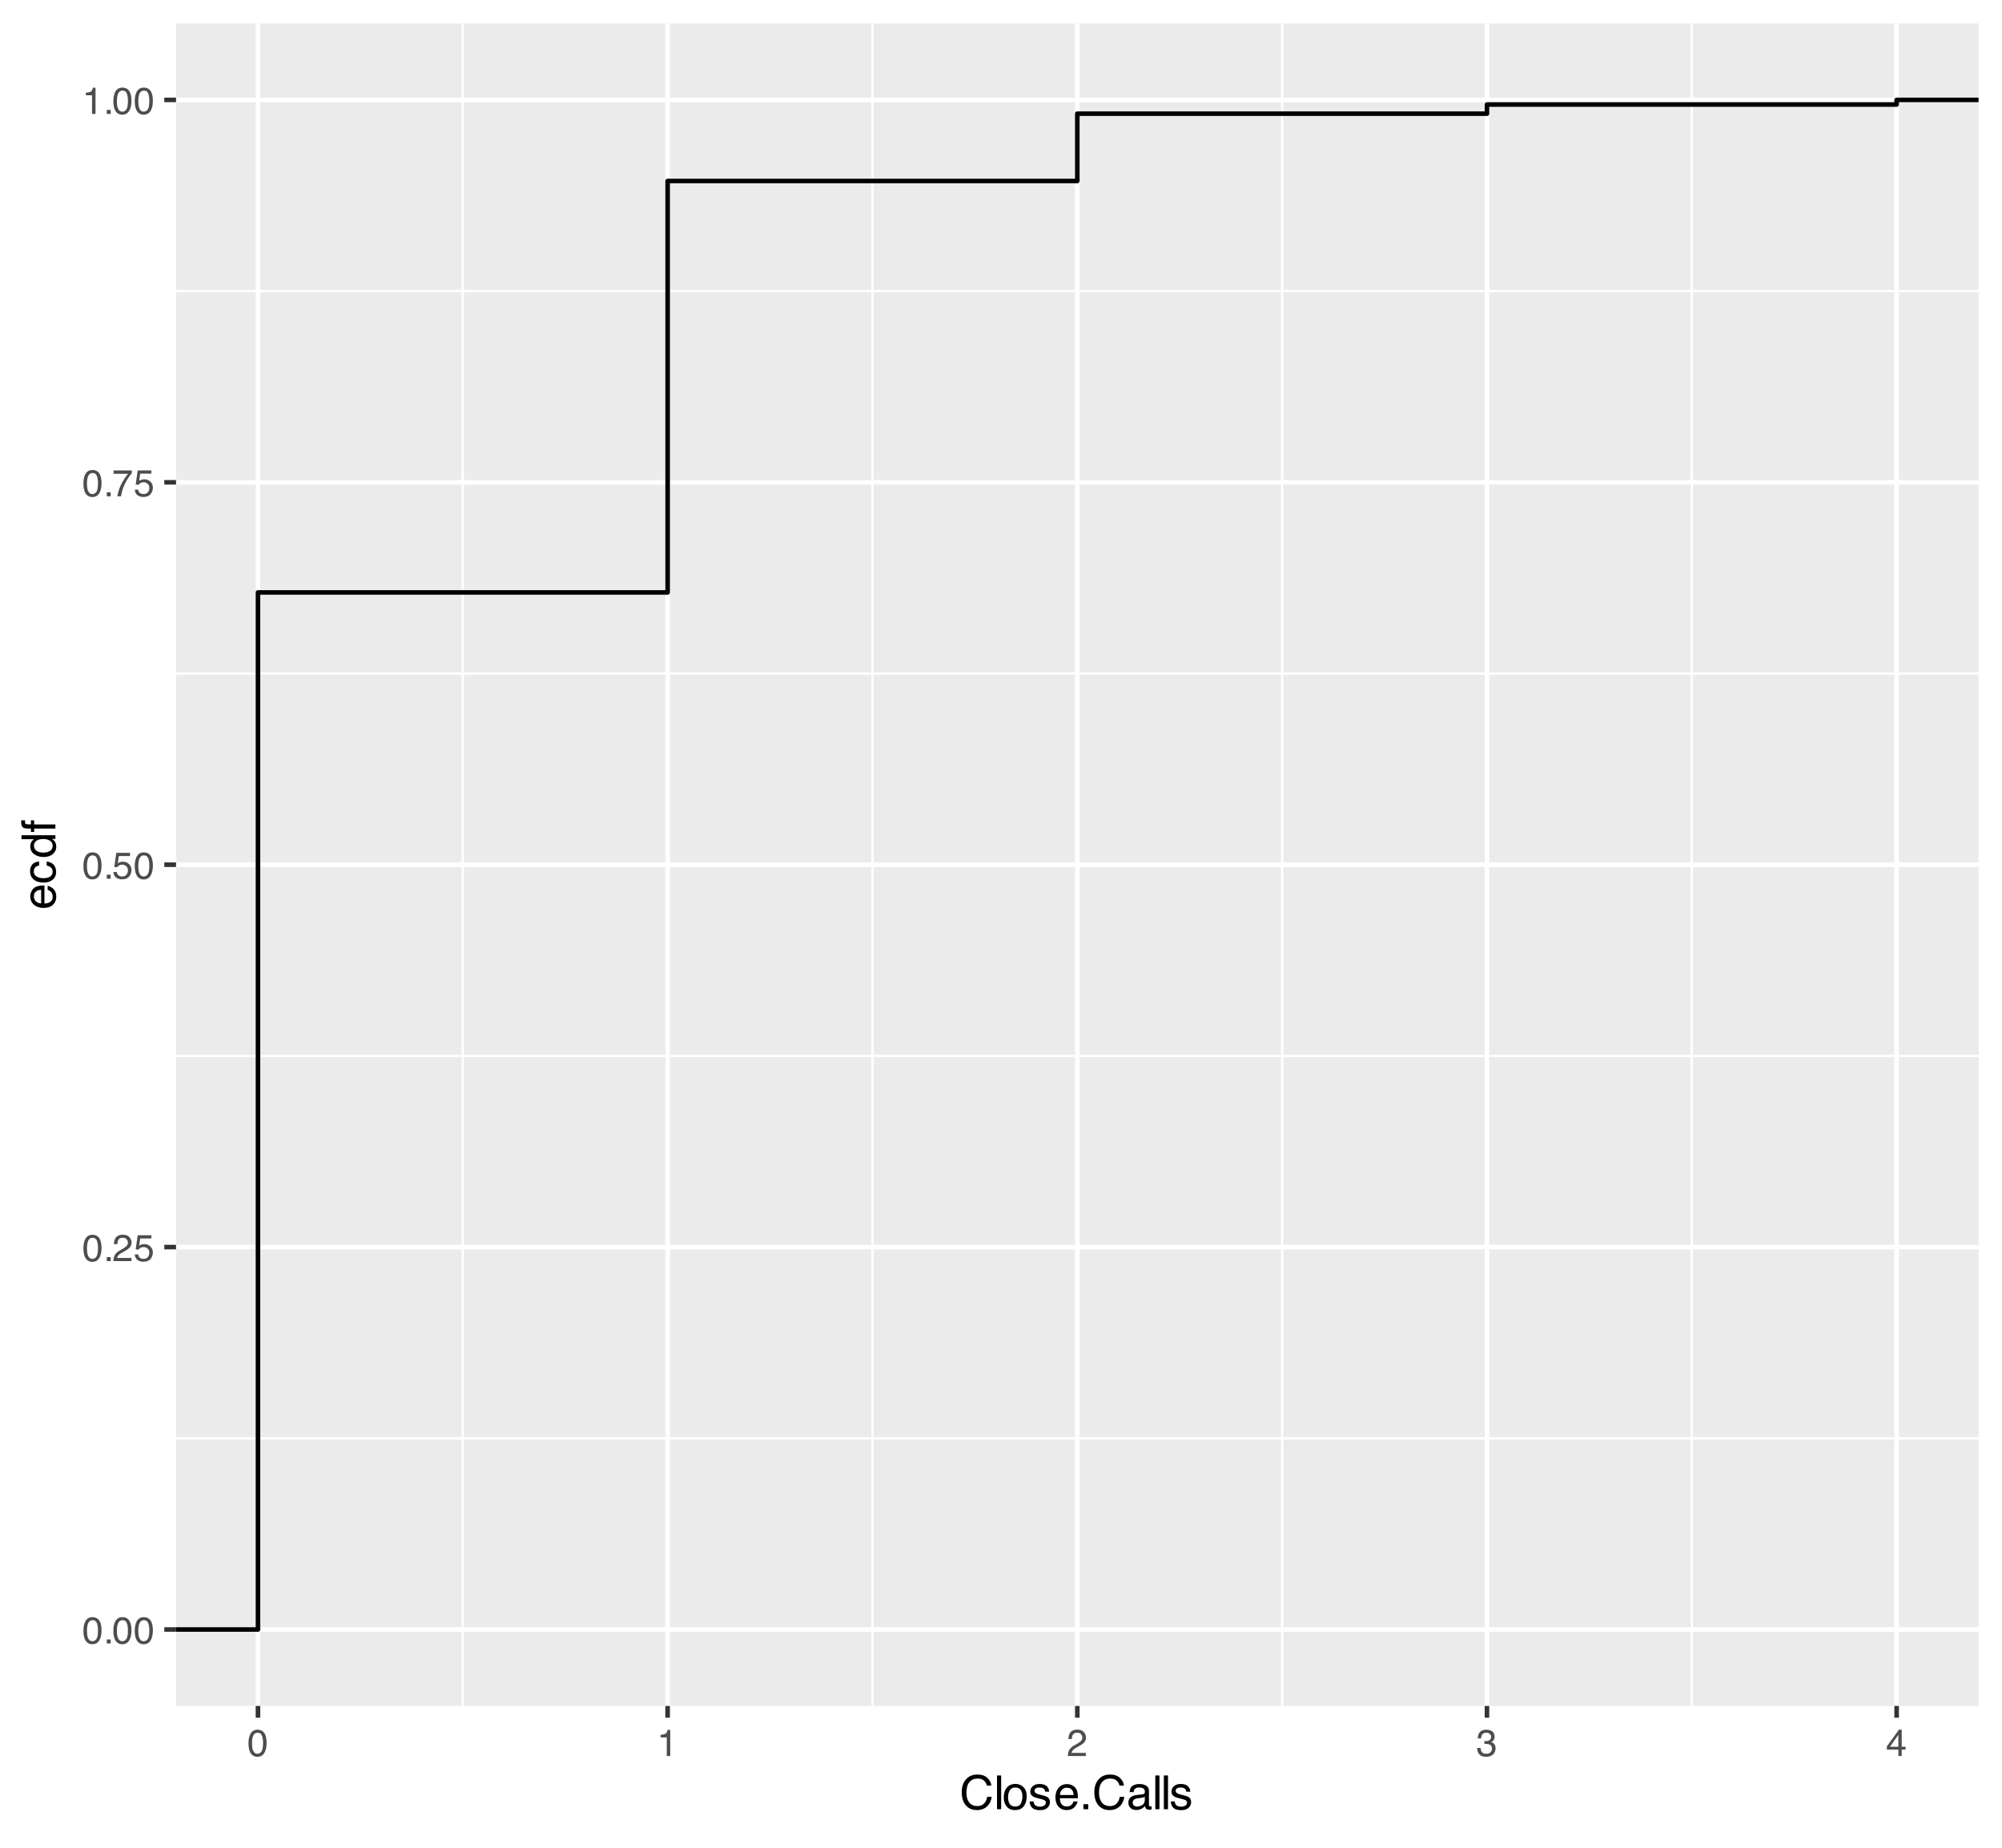
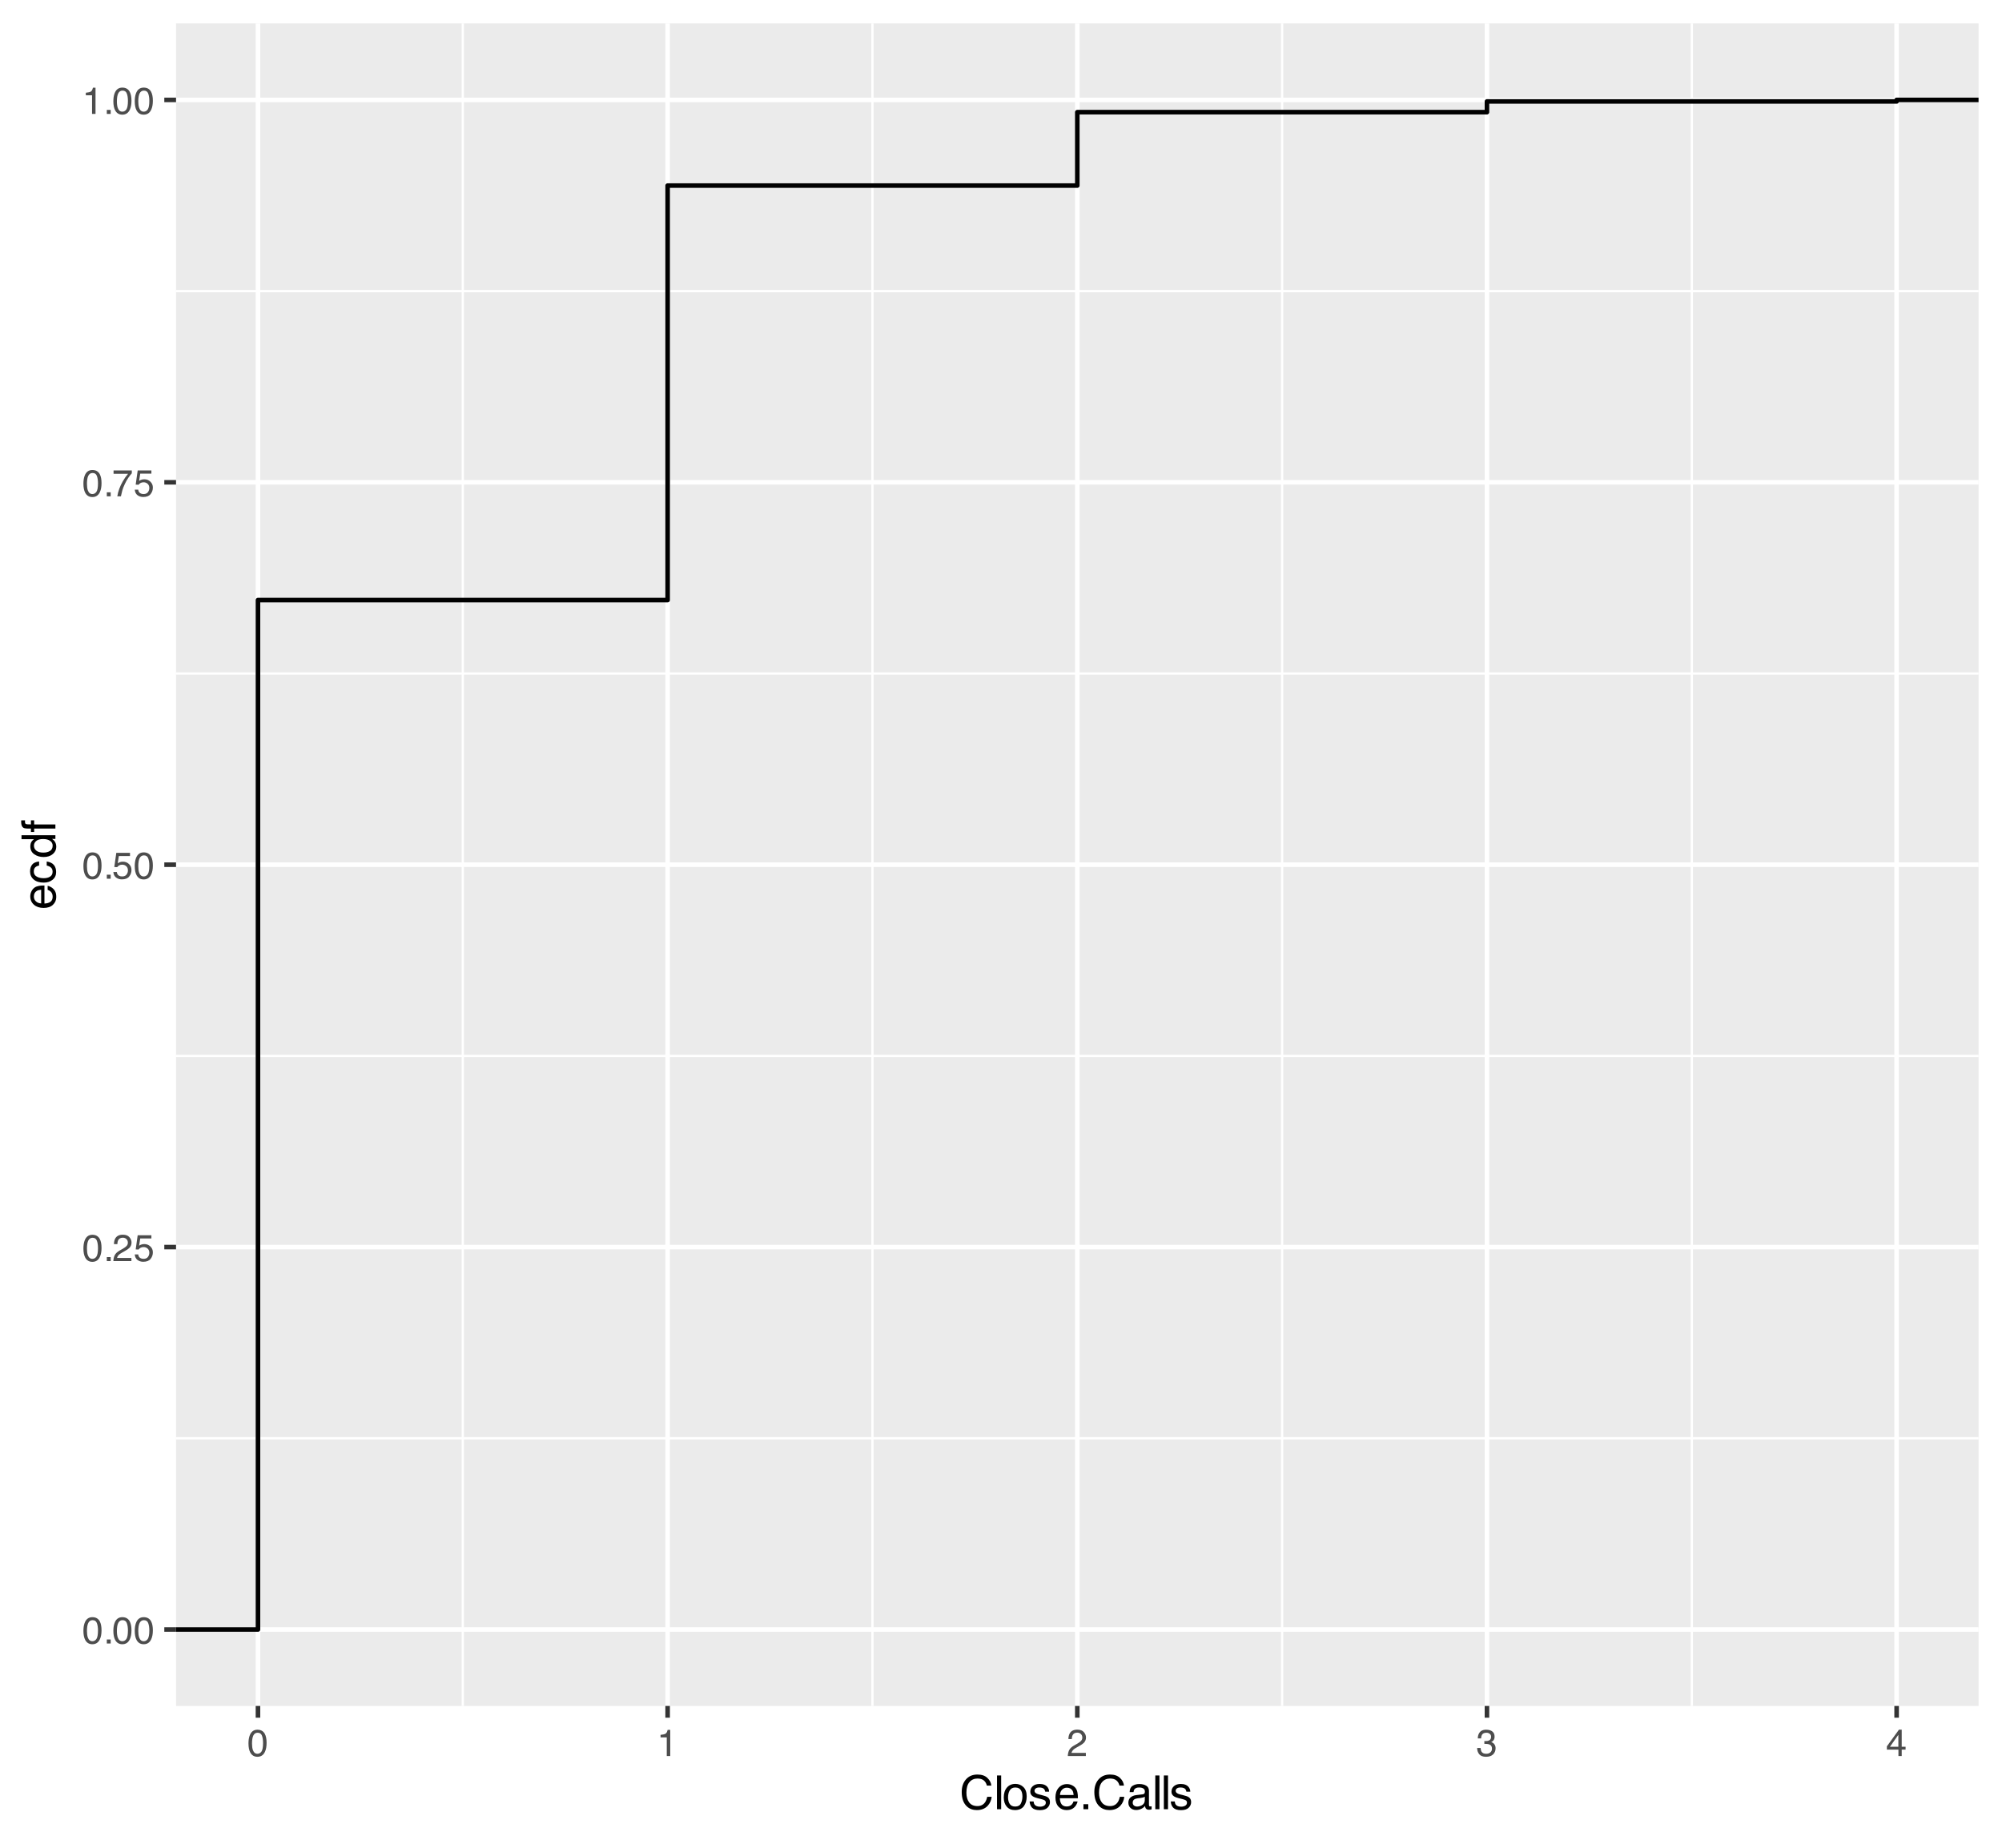
<svg xmlns="http://www.w3.org/2000/svg" xmlns:xlink="http://www.w3.org/1999/xlink" width="468pt" height="432pt" viewBox="0 0 468 432">
  <defs>
    <g>
      <g id="glyph-0-0">
        <path d="M 0.281 0 L 0.281 -6.312 L 5.297 -6.312 L 5.297 0 Z M 4.5 -0.797 L 4.5 -5.516 L 1.078 -5.516 L 1.078 -0.797 Z M 4.5 -0.797 " />
      </g>
      <g id="glyph-0-1">
        <path d="M 2.375 -6.156 C 3.176 -6.156 3.754 -5.828 4.109 -5.172 C 4.379 -4.66 4.516 -3.961 4.516 -3.078 C 4.516 -2.242 4.391 -1.555 4.141 -1.016 C 3.785 -0.223 3.195 0.172 2.375 0.172 C 1.633 0.172 1.082 -0.148 0.719 -0.797 C 0.426 -1.328 0.281 -2.047 0.281 -2.953 C 0.281 -3.648 0.367 -4.25 0.547 -4.75 C 0.879 -5.688 1.488 -6.156 2.375 -6.156 Z M 2.375 -0.531 C 2.77 -0.531 3.086 -0.707 3.328 -1.062 C 3.566 -1.426 3.688 -2.086 3.688 -3.047 C 3.688 -3.754 3.598 -4.332 3.422 -4.781 C 3.254 -5.227 2.922 -5.453 2.422 -5.453 C 1.973 -5.453 1.641 -5.238 1.422 -4.812 C 1.211 -4.383 1.109 -3.754 1.109 -2.922 C 1.109 -2.297 1.176 -1.789 1.312 -1.406 C 1.52 -0.82 1.875 -0.531 2.375 -0.531 Z M 2.375 -0.531 " />
      </g>
      <g id="glyph-0-2">
        <path d="M 0.75 -0.938 L 1.656 -0.938 L 1.656 0 L 0.75 0 Z M 0.75 -0.938 " />
      </g>
      <g id="glyph-0-3">
        <path d="M 0.281 0 C 0.301 -0.531 0.406 -0.988 0.594 -1.375 C 0.789 -1.77 1.164 -2.129 1.719 -2.453 L 2.547 -2.922 C 2.91 -3.141 3.164 -3.328 3.312 -3.484 C 3.551 -3.711 3.672 -3.984 3.672 -4.297 C 3.672 -4.648 3.562 -4.93 3.344 -5.141 C 3.133 -5.359 2.848 -5.469 2.484 -5.469 C 1.961 -5.469 1.598 -5.266 1.391 -4.859 C 1.285 -4.648 1.227 -4.352 1.219 -3.969 L 0.422 -3.969 C 0.43 -4.5 0.531 -4.938 0.719 -5.281 C 1.051 -5.875 1.645 -6.172 2.5 -6.172 C 3.195 -6.172 3.707 -5.977 4.031 -5.594 C 4.363 -5.219 4.531 -4.797 4.531 -4.328 C 4.531 -3.836 4.352 -3.414 4 -3.062 C 3.801 -2.863 3.441 -2.617 2.922 -2.328 L 2.344 -2 C 2.062 -1.844 1.836 -1.695 1.672 -1.562 C 1.391 -1.312 1.211 -1.035 1.141 -0.734 L 4.5 -0.734 L 4.5 0 Z M 0.281 0 " />
      </g>
      <g id="glyph-0-4">
        <path d="M 1.094 -1.562 C 1.133 -1.125 1.336 -0.82 1.703 -0.656 C 1.879 -0.57 2.094 -0.531 2.344 -0.531 C 2.801 -0.531 3.141 -0.676 3.359 -0.969 C 3.578 -1.258 3.688 -1.582 3.688 -1.938 C 3.688 -2.363 3.555 -2.691 3.297 -2.922 C 3.035 -3.16 2.719 -3.281 2.344 -3.281 C 2.082 -3.281 1.852 -3.227 1.656 -3.125 C 1.469 -3.02 1.305 -2.879 1.172 -2.703 L 0.5 -2.734 L 0.969 -6.047 L 4.172 -6.047 L 4.172 -5.297 L 1.562 -5.297 L 1.297 -3.594 C 1.43 -3.695 1.566 -3.773 1.703 -3.828 C 1.93 -3.93 2.195 -3.984 2.5 -3.984 C 3.062 -3.984 3.535 -3.801 3.922 -3.438 C 4.316 -3.07 4.516 -2.609 4.516 -2.047 C 4.516 -1.461 4.332 -0.945 3.969 -0.5 C 3.613 -0.062 3.047 0.156 2.266 0.156 C 1.754 0.156 1.305 0.016 0.922 -0.266 C 0.547 -0.547 0.332 -0.977 0.281 -1.562 Z M 1.094 -1.562 " />
      </g>
      <g id="glyph-0-5">
        <path d="M 4.594 -6.047 L 4.594 -5.375 C 4.395 -5.176 4.129 -4.836 3.797 -4.359 C 3.473 -3.891 3.188 -3.379 2.938 -2.828 C 2.688 -2.297 2.5 -1.812 2.375 -1.375 C 2.289 -1.082 2.18 -0.625 2.047 0 L 1.203 0 C 1.391 -1.176 1.816 -2.344 2.484 -3.5 C 2.879 -4.188 3.289 -4.773 3.719 -5.266 L 0.328 -5.266 L 0.328 -6.047 Z M 4.594 -6.047 " />
      </g>
      <g id="glyph-0-6">
        <path d="M 0.844 -4.359 L 0.844 -4.953 C 1.395 -5.004 1.781 -5.094 2 -5.219 C 2.227 -5.344 2.395 -5.645 2.5 -6.125 L 3.109 -6.125 L 3.109 0 L 2.297 0 L 2.297 -4.359 Z M 0.844 -4.359 " />
      </g>
      <g id="glyph-0-7">
        <path d="M 2.281 0.172 C 1.551 0.172 1.02 -0.023 0.688 -0.422 C 0.363 -0.828 0.203 -1.316 0.203 -1.891 L 1.016 -1.891 C 1.047 -1.492 1.117 -1.203 1.234 -1.016 C 1.441 -0.691 1.805 -0.531 2.328 -0.531 C 2.734 -0.531 3.055 -0.641 3.297 -0.859 C 3.547 -1.078 3.672 -1.359 3.672 -1.703 C 3.672 -2.129 3.539 -2.426 3.281 -2.594 C 3.031 -2.758 2.672 -2.844 2.203 -2.844 C 2.148 -2.844 2.098 -2.844 2.047 -2.844 C 1.992 -2.844 1.941 -2.844 1.891 -2.844 L 1.891 -3.516 C 1.973 -3.516 2.039 -3.508 2.094 -3.5 C 2.145 -3.5 2.203 -3.5 2.266 -3.5 C 2.555 -3.5 2.797 -3.547 2.984 -3.641 C 3.305 -3.797 3.469 -4.082 3.469 -4.5 C 3.469 -4.801 3.359 -5.035 3.141 -5.203 C 2.922 -5.367 2.672 -5.453 2.391 -5.453 C 1.867 -5.453 1.508 -5.281 1.312 -4.938 C 1.207 -4.75 1.145 -4.477 1.125 -4.125 L 0.359 -4.125 C 0.359 -4.582 0.453 -4.973 0.641 -5.297 C 0.953 -5.867 1.504 -6.156 2.297 -6.156 C 2.93 -6.156 3.422 -6.016 3.766 -5.734 C 4.109 -5.461 4.281 -5.062 4.281 -4.531 C 4.281 -4.145 4.176 -3.836 3.969 -3.609 C 3.844 -3.461 3.68 -3.348 3.484 -3.266 C 3.805 -3.172 4.055 -3 4.234 -2.75 C 4.422 -2.5 4.516 -2.191 4.516 -1.828 C 4.516 -1.234 4.316 -0.75 3.922 -0.375 C 3.535 -0.008 2.988 0.172 2.281 0.172 Z M 2.281 0.172 " />
      </g>
      <g id="glyph-0-8">
        <path d="M 2.906 -2.172 L 2.906 -4.969 L 0.938 -2.172 Z M 2.922 0 L 2.922 -1.5 L 0.219 -1.5 L 0.219 -2.266 L 3.047 -6.172 L 3.688 -6.172 L 3.688 -2.172 L 4.594 -2.172 L 4.594 -1.5 L 3.688 -1.5 L 3.688 0 Z M 2.922 0 " />
      </g>
      <g id="glyph-1-0">
        <path d="M 0.359 0 L 0.359 -7.891 L 6.625 -7.891 L 6.625 0 Z M 5.625 -0.984 L 5.625 -6.906 L 1.344 -6.906 L 1.344 -0.984 Z M 5.625 -0.984 " />
      </g>
      <g id="glyph-1-1">
        <path d="M 4.156 -8.109 C 5.156 -8.109 5.93 -7.844 6.484 -7.312 C 7.035 -6.789 7.344 -6.191 7.406 -5.516 L 6.359 -5.516 C 6.242 -6.023 6.008 -6.426 5.656 -6.719 C 5.301 -7.02 4.805 -7.172 4.172 -7.172 C 3.398 -7.172 2.773 -6.895 2.297 -6.344 C 1.816 -5.801 1.578 -4.969 1.578 -3.844 C 1.578 -2.914 1.789 -2.164 2.219 -1.594 C 2.656 -1.02 3.301 -0.734 4.156 -0.734 C 4.938 -0.734 5.535 -1.035 5.953 -1.641 C 6.172 -1.961 6.332 -2.383 6.438 -2.906 L 7.484 -2.906 C 7.391 -2.07 7.082 -1.375 6.562 -0.812 C 5.938 -0.133 5.086 0.203 4.016 0.203 C 3.098 0.203 2.332 -0.07 1.719 -0.625 C 0.895 -1.363 0.484 -2.5 0.484 -4.031 C 0.484 -5.195 0.789 -6.148 1.406 -6.891 C 2.07 -7.703 2.988 -8.109 4.156 -8.109 Z M 3.953 -8.109 Z M 3.953 -8.109 " />
      </g>
      <g id="glyph-1-2">
        <path d="M 0.734 -7.891 L 1.703 -7.891 L 1.703 0 L 0.734 0 Z M 0.734 -7.891 " />
      </g>
      <g id="glyph-1-3">
        <path d="M 2.984 -0.625 C 3.629 -0.625 4.07 -0.863 4.312 -1.344 C 4.551 -1.832 4.672 -2.375 4.672 -2.969 C 4.672 -3.508 4.582 -3.945 4.406 -4.281 C 4.133 -4.812 3.664 -5.078 3 -5.078 C 2.406 -5.078 1.973 -4.848 1.703 -4.391 C 1.441 -3.941 1.312 -3.398 1.312 -2.766 C 1.312 -2.148 1.441 -1.641 1.703 -1.234 C 1.973 -0.828 2.398 -0.625 2.984 -0.625 Z M 3.031 -5.922 C 3.77 -5.922 4.395 -5.672 4.906 -5.172 C 5.414 -4.68 5.672 -3.957 5.672 -3 C 5.672 -2.07 5.445 -1.305 5 -0.703 C 4.551 -0.098 3.852 0.203 2.906 0.203 C 2.113 0.203 1.484 -0.062 1.016 -0.594 C 0.547 -1.125 0.312 -1.844 0.312 -2.75 C 0.312 -3.719 0.555 -4.488 1.047 -5.062 C 1.535 -5.633 2.195 -5.922 3.031 -5.922 Z M 3 -5.891 Z M 3 -5.891 " />
      </g>
      <g id="glyph-1-4">
        <path d="M 1.281 -1.812 C 1.312 -1.488 1.395 -1.238 1.531 -1.062 C 1.77 -0.75 2.191 -0.594 2.797 -0.594 C 3.148 -0.594 3.461 -0.672 3.734 -0.828 C 4.004 -0.984 4.141 -1.223 4.141 -1.547 C 4.141 -1.797 4.031 -1.984 3.812 -2.109 C 3.676 -2.191 3.398 -2.285 2.984 -2.391 L 2.219 -2.578 C 1.727 -2.703 1.367 -2.836 1.141 -2.984 C 0.723 -3.254 0.516 -3.617 0.516 -4.078 C 0.516 -4.617 0.707 -5.055 1.094 -5.391 C 1.488 -5.734 2.02 -5.906 2.688 -5.906 C 3.551 -5.906 4.176 -5.648 4.562 -5.141 C 4.801 -4.816 4.914 -4.469 4.906 -4.094 L 4 -4.094 C 3.977 -4.312 3.898 -4.508 3.766 -4.688 C 3.547 -4.945 3.16 -5.078 2.609 -5.078 C 2.242 -5.078 1.969 -5.004 1.781 -4.859 C 1.594 -4.723 1.5 -4.539 1.5 -4.312 C 1.5 -4.062 1.625 -3.863 1.875 -3.719 C 2.008 -3.625 2.219 -3.539 2.5 -3.469 L 3.141 -3.312 C 3.836 -3.145 4.301 -2.984 4.531 -2.828 C 4.914 -2.578 5.109 -2.191 5.109 -1.672 C 5.109 -1.148 4.91 -0.703 4.516 -0.328 C 4.129 0.035 3.539 0.219 2.75 0.219 C 1.895 0.219 1.285 0.023 0.922 -0.359 C 0.566 -0.754 0.379 -1.238 0.359 -1.812 Z M 2.719 -5.891 Z M 2.719 -5.891 " />
      </g>
      <g id="glyph-1-5">
        <path d="M 3.109 -5.875 C 3.516 -5.875 3.906 -5.781 4.281 -5.594 C 4.664 -5.406 4.961 -5.156 5.172 -4.844 C 5.359 -4.562 5.484 -4.223 5.547 -3.828 C 5.609 -3.566 5.641 -3.145 5.641 -2.562 L 1.422 -2.562 C 1.441 -1.977 1.578 -1.508 1.828 -1.156 C 2.086 -0.812 2.488 -0.641 3.031 -0.641 C 3.539 -0.641 3.945 -0.805 4.25 -1.141 C 4.414 -1.328 4.535 -1.551 4.609 -1.812 L 5.562 -1.812 C 5.531 -1.594 5.441 -1.352 5.297 -1.094 C 5.16 -0.832 5.004 -0.625 4.828 -0.469 C 4.535 -0.176 4.176 0.02 3.75 0.125 C 3.508 0.176 3.242 0.203 2.953 0.203 C 2.234 0.203 1.625 -0.055 1.125 -0.578 C 0.633 -1.098 0.391 -1.828 0.391 -2.766 C 0.391 -3.691 0.641 -4.441 1.141 -5.016 C 1.641 -5.586 2.297 -5.875 3.109 -5.875 Z M 4.641 -3.328 C 4.609 -3.754 4.52 -4.094 4.375 -4.344 C 4.102 -4.801 3.66 -5.031 3.047 -5.031 C 2.598 -5.031 2.223 -4.867 1.922 -4.547 C 1.629 -4.234 1.473 -3.828 1.453 -3.328 Z M 3.016 -5.891 Z M 3.016 -5.891 " />
      </g>
      <g id="glyph-1-6">
        <path d="M 0.938 -1.172 L 2.062 -1.172 L 2.062 0 L 0.938 0 Z M 0.938 -1.172 " />
      </g>
      <g id="glyph-1-7">
        <path d="M 1.453 -1.531 C 1.453 -1.25 1.551 -1.023 1.75 -0.859 C 1.957 -0.703 2.203 -0.625 2.484 -0.625 C 2.816 -0.625 3.145 -0.703 3.469 -0.859 C 4.008 -1.117 4.281 -1.551 4.281 -2.156 L 4.281 -2.922 C 4.156 -2.848 4 -2.785 3.812 -2.734 C 3.633 -2.691 3.453 -2.656 3.266 -2.625 L 2.688 -2.562 C 2.332 -2.508 2.066 -2.438 1.891 -2.344 C 1.598 -2.164 1.453 -1.895 1.453 -1.531 Z M 3.797 -3.484 C 4.016 -3.516 4.16 -3.609 4.234 -3.766 C 4.273 -3.848 4.297 -3.973 4.297 -4.141 C 4.297 -4.461 4.176 -4.695 3.938 -4.844 C 3.707 -5 3.375 -5.078 2.938 -5.078 C 2.438 -5.078 2.082 -4.941 1.875 -4.672 C 1.75 -4.516 1.672 -4.289 1.641 -4 L 0.734 -4 C 0.754 -4.707 0.984 -5.195 1.422 -5.469 C 1.867 -5.75 2.383 -5.891 2.969 -5.891 C 3.645 -5.891 4.191 -5.758 4.609 -5.5 C 5.035 -5.25 5.25 -4.848 5.25 -4.297 L 5.25 -0.984 C 5.25 -0.891 5.266 -0.812 5.297 -0.75 C 5.336 -0.688 5.426 -0.656 5.562 -0.656 C 5.602 -0.656 5.648 -0.656 5.703 -0.656 C 5.766 -0.664 5.82 -0.676 5.875 -0.688 L 5.875 0.031 C 5.727 0.07 5.613 0.098 5.531 0.109 C 5.457 0.117 5.352 0.125 5.219 0.125 C 4.883 0.125 4.641 0.004 4.484 -0.234 C 4.41 -0.359 4.359 -0.535 4.328 -0.766 C 4.129 -0.504 3.844 -0.281 3.469 -0.094 C 3.102 0.094 2.695 0.188 2.25 0.188 C 1.719 0.188 1.281 0.023 0.938 -0.297 C 0.602 -0.617 0.438 -1.023 0.438 -1.516 C 0.438 -2.047 0.602 -2.457 0.938 -2.75 C 1.27 -3.039 1.707 -3.223 2.25 -3.297 Z M 2.984 -5.891 Z M 2.984 -5.891 " />
      </g>
      <g id="glyph-2-0">
        <path d="M 0 -0.359 L -7.891 -0.359 L -7.891 -6.625 L 0 -6.625 Z M -0.984 -5.625 L -6.906 -5.625 L -6.906 -1.344 L -0.984 -1.344 Z M -0.984 -5.625 " />
      </g>
      <g id="glyph-2-1">
        <path d="M -5.875 -3.109 C -5.875 -3.516 -5.781 -3.906 -5.594 -4.281 C -5.406 -4.664 -5.156 -4.961 -4.844 -5.172 C -4.562 -5.359 -4.223 -5.484 -3.828 -5.547 C -3.566 -5.609 -3.145 -5.641 -2.562 -5.641 L -2.562 -1.422 C -1.977 -1.441 -1.508 -1.578 -1.156 -1.828 C -0.812 -2.086 -0.641 -2.488 -0.641 -3.031 C -0.641 -3.539 -0.805 -3.945 -1.141 -4.25 C -1.328 -4.414 -1.551 -4.535 -1.812 -4.609 L -1.812 -5.562 C -1.594 -5.531 -1.352 -5.441 -1.094 -5.297 C -0.832 -5.16 -0.625 -5.004 -0.469 -4.828 C -0.176 -4.535 0.02 -4.176 0.125 -3.75 C 0.176 -3.508 0.203 -3.242 0.203 -2.953 C 0.203 -2.234 -0.055 -1.625 -0.578 -1.125 C -1.098 -0.633 -1.828 -0.391 -2.766 -0.391 C -3.691 -0.391 -4.441 -0.641 -5.016 -1.141 C -5.586 -1.641 -5.875 -2.297 -5.875 -3.109 Z M -3.328 -4.641 C -3.754 -4.609 -4.094 -4.52 -4.344 -4.375 C -4.801 -4.102 -5.031 -3.66 -5.031 -3.047 C -5.031 -2.598 -4.867 -2.223 -4.547 -1.922 C -4.234 -1.629 -3.828 -1.473 -3.328 -1.453 Z M -5.891 -3.016 Z M -5.891 -3.016 " />
      </g>
      <g id="glyph-2-2">
        <path d="M -5.922 -2.922 C -5.922 -3.578 -5.758 -4.109 -5.438 -4.516 C -5.125 -4.922 -4.582 -5.164 -3.812 -5.25 L -3.812 -4.297 C -4.164 -4.242 -4.457 -4.113 -4.688 -3.906 C -4.926 -3.707 -5.047 -3.379 -5.047 -2.922 C -5.047 -2.305 -4.75 -1.867 -4.156 -1.609 C -3.758 -1.43 -3.273 -1.344 -2.703 -1.344 C -2.129 -1.344 -1.645 -1.461 -1.25 -1.703 C -0.852 -1.953 -0.656 -2.336 -0.656 -2.859 C -0.656 -3.266 -0.773 -3.582 -1.016 -3.812 C -1.266 -4.051 -1.602 -4.211 -2.031 -4.297 L -2.031 -5.25 C -1.27 -5.133 -0.711 -4.863 -0.359 -4.438 C -0.004 -4.008 0.172 -3.457 0.172 -2.781 C 0.172 -2.031 -0.102 -1.43 -0.656 -0.984 C -1.207 -0.535 -1.895 -0.312 -2.719 -0.312 C -3.727 -0.312 -4.516 -0.555 -5.078 -1.047 C -5.641 -1.535 -5.922 -2.16 -5.922 -2.922 Z M -5.891 -2.781 Z M -5.891 -2.781 " />
      </g>
      <g id="glyph-2-3">
        <path d="M -2.812 -1.328 C -2.195 -1.328 -1.68 -1.457 -1.266 -1.719 C -0.848 -1.977 -0.641 -2.395 -0.641 -2.969 C -0.641 -3.414 -0.832 -3.781 -1.219 -4.062 C -1.602 -4.352 -2.156 -4.5 -2.875 -4.5 C -3.602 -4.5 -4.141 -4.348 -4.484 -4.047 C -4.836 -3.754 -5.016 -3.391 -5.016 -2.953 C -5.016 -2.473 -4.828 -2.082 -4.453 -1.781 C -4.078 -1.477 -3.531 -1.328 -2.812 -1.328 Z M -5.859 -2.781 C -5.859 -3.219 -5.766 -3.586 -5.578 -3.891 C -5.473 -4.055 -5.285 -4.25 -5.016 -4.469 L -7.922 -4.469 L -7.922 -5.391 L 0 -5.391 L 0 -4.531 L -0.797 -4.531 C -0.441 -4.301 -0.188 -4.031 -0.031 -3.719 C 0.125 -3.414 0.203 -3.066 0.203 -2.672 C 0.203 -2.023 -0.062 -1.469 -0.594 -1 C -1.133 -0.531 -1.852 -0.297 -2.75 -0.297 C -3.594 -0.297 -4.32 -0.508 -4.938 -0.938 C -5.551 -1.363 -5.859 -1.977 -5.859 -2.781 Z M -5.859 -2.781 " />
      </g>
      <g id="glyph-2-4">
        <path d="M -6.625 -0.953 C -7.031 -0.961 -7.328 -1.031 -7.516 -1.156 C -7.836 -1.383 -8 -1.82 -8 -2.469 C -8 -2.531 -8 -2.594 -8 -2.656 C -8 -2.719 -7.992 -2.789 -7.984 -2.875 L -7.094 -2.875 C -7.102 -2.77 -7.109 -2.695 -7.109 -2.656 C -7.109 -2.613 -7.109 -2.57 -7.109 -2.531 C -7.109 -2.238 -7.031 -2.062 -6.875 -2 C -6.727 -1.945 -6.344 -1.922 -5.719 -1.922 L -5.719 -2.875 L -4.969 -2.875 L -4.969 -1.906 L 0 -1.906 L 0 -0.953 L -4.969 -0.953 L -4.969 -0.156 L -5.719 -0.156 L -5.719 -0.953 Z M -6.625 -0.953 " />
      </g>
    </g>
    <clipPath id="clip-0">
      <path clip-rule="nonzero" d="M 41.152 5.48 L 462.523 5.48 L 462.523 398.852 L 41.152 398.852 Z M 41.152 5.48 " />
    </clipPath>
    <clipPath id="clip-1">
      <path clip-rule="nonzero" d="M 41.152 336 L 462.523 336 L 462.523 337 L 41.152 337 Z M 41.152 336 " />
    </clipPath>
    <clipPath id="clip-2">
      <path clip-rule="nonzero" d="M 41.152 246 L 462.523 246 L 462.523 248 L 41.152 248 Z M 41.152 246 " />
    </clipPath>
    <clipPath id="clip-3">
      <path clip-rule="nonzero" d="M 41.152 157 L 462.523 157 L 462.523 158 L 41.152 158 Z M 41.152 157 " />
    </clipPath>
    <clipPath id="clip-4">
      <path clip-rule="nonzero" d="M 41.152 67 L 462.523 67 L 462.523 69 L 41.152 69 Z M 41.152 67 " />
    </clipPath>
    <clipPath id="clip-5">
      <path clip-rule="nonzero" d="M 107 5.48 L 109 5.48 L 109 398.852 L 107 398.852 Z M 107 5.48 " />
    </clipPath>
    <clipPath id="clip-6">
      <path clip-rule="nonzero" d="M 203 5.48 L 205 5.48 L 205 398.852 L 203 398.852 Z M 203 5.48 " />
    </clipPath>
    <clipPath id="clip-7">
      <path clip-rule="nonzero" d="M 299 5.48 L 300 5.48 L 300 398.852 L 299 398.852 Z M 299 5.48 " />
    </clipPath>
    <clipPath id="clip-8">
      <path clip-rule="nonzero" d="M 395 5.48 L 396 5.48 L 396 398.852 L 395 398.852 Z M 395 5.48 " />
    </clipPath>
    <clipPath id="clip-9">
      <path clip-rule="nonzero" d="M 41.152 380 L 462.523 380 L 462.523 382 L 41.152 382 Z M 41.152 380 " />
    </clipPath>
    <clipPath id="clip-10">
      <path clip-rule="nonzero" d="M 41.152 291 L 462.523 291 L 462.523 293 L 41.152 293 Z M 41.152 291 " />
    </clipPath>
    <clipPath id="clip-11">
      <path clip-rule="nonzero" d="M 41.152 201 L 462.523 201 L 462.523 203 L 41.152 203 Z M 41.152 201 " />
    </clipPath>
    <clipPath id="clip-12">
      <path clip-rule="nonzero" d="M 41.152 112 L 462.523 112 L 462.523 114 L 41.152 114 Z M 41.152 112 " />
    </clipPath>
    <clipPath id="clip-13">
      <path clip-rule="nonzero" d="M 41.152 22 L 462.523 22 L 462.523 24 L 41.152 24 Z M 41.152 22 " />
    </clipPath>
    <clipPath id="clip-14">
      <path clip-rule="nonzero" d="M 59 5.48 L 61 5.48 L 61 398.852 L 59 398.852 Z M 59 5.48 " />
    </clipPath>
    <clipPath id="clip-15">
      <path clip-rule="nonzero" d="M 155 5.48 L 157 5.48 L 157 398.852 L 155 398.852 Z M 155 5.48 " />
    </clipPath>
    <clipPath id="clip-16">
      <path clip-rule="nonzero" d="M 251 5.48 L 253 5.48 L 253 398.852 L 251 398.852 Z M 251 5.48 " />
    </clipPath>
    <clipPath id="clip-17">
      <path clip-rule="nonzero" d="M 347 5.48 L 349 5.48 L 349 398.852 L 347 398.852 Z M 347 5.48 " />
    </clipPath>
    <clipPath id="clip-18">
      <path clip-rule="nonzero" d="M 442 5.48 L 444 5.48 L 444 398.852 L 442 398.852 Z M 442 5.48 " />
    </clipPath>
    <clipPath id="clip-19">
      <path clip-rule="nonzero" d="M 41.152 22 L 462.523 22 L 462.523 382 L 41.152 382 Z M 41.152 22 " />
    </clipPath>
  </defs>
  <rect x="-46.8" y="-43.2" width="561.6" height="518.4" fill="rgb(100%, 100%, 100%)" fill-opacity="1" />
  <rect x="-46.8" y="-43.2" width="561.6" height="518.4" fill="rgb(100%, 100%, 100%)" fill-opacity="1" />
  <path fill="none" stroke-width="1.067" stroke-linecap="round" stroke-linejoin="round" stroke="rgb(100%, 100%, 100%)" stroke-opacity="1" stroke-miterlimit="10" d="M 0 432 L 468 432 L 468 0 L 0 0 Z M 0 432 " />
  <g clip-path="url(#clip-0)">
    <path fill-rule="nonzero" fill="rgb(92.157%, 92.157%, 92.157%)" fill-opacity="1" d="M 41.152 398.848 L 462.523 398.848 L 462.523 5.477 L 41.152 5.477 Z M 41.152 398.848 " />
  </g>
  <g clip-path="url(#clip-1)">
    <path fill="none" stroke-width="0.533" stroke-linecap="butt" stroke-linejoin="round" stroke="rgb(100%, 100%, 100%)" stroke-opacity="1" stroke-miterlimit="10" d="M 41.152 336.27 L 462.52 336.27 " />
  </g>
  <g clip-path="url(#clip-2)">
    <path fill="none" stroke-width="0.533" stroke-linecap="butt" stroke-linejoin="round" stroke="rgb(100%, 100%, 100%)" stroke-opacity="1" stroke-miterlimit="10" d="M 41.152 246.867 L 462.52 246.867 " />
  </g>
  <g clip-path="url(#clip-3)">
    <path fill="none" stroke-width="0.533" stroke-linecap="butt" stroke-linejoin="round" stroke="rgb(100%, 100%, 100%)" stroke-opacity="1" stroke-miterlimit="10" d="M 41.152 157.465 L 462.52 157.465 " />
  </g>
  <g clip-path="url(#clip-4)">
    <path fill="none" stroke-width="0.533" stroke-linecap="butt" stroke-linejoin="round" stroke="rgb(100%, 100%, 100%)" stroke-opacity="1" stroke-miterlimit="10" d="M 41.152 68.062 L 462.52 68.062 " />
  </g>
  <g clip-path="url(#clip-5)">
    <path fill="none" stroke-width="0.533" stroke-linecap="butt" stroke-linejoin="round" stroke="rgb(100%, 100%, 100%)" stroke-opacity="1" stroke-miterlimit="10" d="M 108.188 398.848 L 108.188 5.48 " />
  </g>
  <g clip-path="url(#clip-6)">
    <path fill="none" stroke-width="0.533" stroke-linecap="butt" stroke-linejoin="round" stroke="rgb(100%, 100%, 100%)" stroke-opacity="1" stroke-miterlimit="10" d="M 203.953 398.848 L 203.953 5.48 " />
  </g>
  <g clip-path="url(#clip-7)">
    <path fill="none" stroke-width="0.533" stroke-linecap="butt" stroke-linejoin="round" stroke="rgb(100%, 100%, 100%)" stroke-opacity="1" stroke-miterlimit="10" d="M 299.719 398.848 L 299.719 5.48 " />
  </g>
  <g clip-path="url(#clip-8)">
    <path fill="none" stroke-width="0.533" stroke-linecap="butt" stroke-linejoin="round" stroke="rgb(100%, 100%, 100%)" stroke-opacity="1" stroke-miterlimit="10" d="M 395.484 398.848 L 395.484 5.48 " />
  </g>
  <g clip-path="url(#clip-9)">
    <path fill="none" stroke-width="1.067" stroke-linecap="butt" stroke-linejoin="round" stroke="rgb(100%, 100%, 100%)" stroke-opacity="1" stroke-miterlimit="10" d="M 41.152 380.969 L 462.52 380.969 " />
  </g>
  <g clip-path="url(#clip-10)">
    <path fill="none" stroke-width="1.067" stroke-linecap="butt" stroke-linejoin="round" stroke="rgb(100%, 100%, 100%)" stroke-opacity="1" stroke-miterlimit="10" d="M 41.152 291.566 L 462.52 291.566 " />
  </g>
  <g clip-path="url(#clip-11)">
    <path fill="none" stroke-width="1.067" stroke-linecap="butt" stroke-linejoin="round" stroke="rgb(100%, 100%, 100%)" stroke-opacity="1" stroke-miterlimit="10" d="M 41.152 202.164 L 462.52 202.164 " />
  </g>
  <g clip-path="url(#clip-12)">
    <path fill="none" stroke-width="1.067" stroke-linecap="butt" stroke-linejoin="round" stroke="rgb(100%, 100%, 100%)" stroke-opacity="1" stroke-miterlimit="10" d="M 41.152 112.762 L 462.52 112.762 " />
  </g>
  <g clip-path="url(#clip-13)">
    <path fill="none" stroke-width="1.067" stroke-linecap="butt" stroke-linejoin="round" stroke="rgb(100%, 100%, 100%)" stroke-opacity="1" stroke-miterlimit="10" d="M 41.152 23.359 L 462.52 23.359 " />
  </g>
  <g clip-path="url(#clip-14)">
    <path fill="none" stroke-width="1.067" stroke-linecap="butt" stroke-linejoin="round" stroke="rgb(100%, 100%, 100%)" stroke-opacity="1" stroke-miterlimit="10" d="M 60.305 398.848 L 60.305 5.48 " />
  </g>
  <g clip-path="url(#clip-15)">
    <path fill="none" stroke-width="1.067" stroke-linecap="butt" stroke-linejoin="round" stroke="rgb(100%, 100%, 100%)" stroke-opacity="1" stroke-miterlimit="10" d="M 156.07 398.848 L 156.07 5.48 " />
  </g>
  <g clip-path="url(#clip-16)">
    <path fill="none" stroke-width="1.067" stroke-linecap="butt" stroke-linejoin="round" stroke="rgb(100%, 100%, 100%)" stroke-opacity="1" stroke-miterlimit="10" d="M 251.836 398.848 L 251.836 5.48 " />
  </g>
  <g clip-path="url(#clip-17)">
    <path fill="none" stroke-width="1.067" stroke-linecap="butt" stroke-linejoin="round" stroke="rgb(100%, 100%, 100%)" stroke-opacity="1" stroke-miterlimit="10" d="M 347.602 398.848 L 347.602 5.48 " />
  </g>
  <g clip-path="url(#clip-18)">
    <path fill="none" stroke-width="1.067" stroke-linecap="butt" stroke-linejoin="round" stroke="rgb(100%, 100%, 100%)" stroke-opacity="1" stroke-miterlimit="10" d="M 443.367 398.848 L 443.367 5.48 " />
  </g>
  <g clip-path="url(#clip-19)">
-     <path fill="none" stroke-width="1.067" stroke-linecap="butt" stroke-linejoin="round" stroke="rgb(0%, 0%, 0%)" stroke-opacity="1" stroke-miterlimit="10" d="M 41.152 380.969 L 60.305 380.969 L 60.305 138.512 L 156.07 138.512 L 156.07 42.312 L 251.836 42.312 L 251.836 26.578 L 347.602 26.578 L 347.602 24.434 L 443.367 24.434 L 443.367 23.359 L 462.52 23.359 " />
+     <path fill="none" stroke-width="1.067" stroke-linecap="butt" stroke-linejoin="round" stroke="rgb(0%, 0%, 0%)" stroke-opacity="1" stroke-miterlimit="10" d="M 41.152 380.969 L 60.305 380.969 L 60.305 140.297 L 156.07 140.297 L 156.07 43.387 L 251.836 43.387 L 251.836 26.223 L 347.602 26.223 L 347.602 23.719 L 443.367 23.719 L 443.367 23.359 L 462.52 23.359 " />
  </g>
  <g fill="rgb(30.196%, 30.196%, 30.196%)" fill-opacity="1">
    <use xlink:href="#glyph-0-1" x="19.219" y="384.245" />
    <use xlink:href="#glyph-0-2" x="24.219" y="384.245" />
    <use xlink:href="#glyph-0-1" x="26.219" y="384.245" />
    <use xlink:href="#glyph-0-1" x="31.219" y="384.245" />
  </g>
  <g fill="rgb(30.196%, 30.196%, 30.196%)" fill-opacity="1">
    <use xlink:href="#glyph-0-1" x="19.219" y="294.843" />
    <use xlink:href="#glyph-0-2" x="24.219" y="294.843" />
    <use xlink:href="#glyph-0-3" x="26.219" y="294.843" />
    <use xlink:href="#glyph-0-4" x="31.219" y="294.843" />
  </g>
  <g fill="rgb(30.196%, 30.196%, 30.196%)" fill-opacity="1">
    <use xlink:href="#glyph-0-1" x="19.219" y="205.44" />
    <use xlink:href="#glyph-0-2" x="24.219" y="205.44" />
    <use xlink:href="#glyph-0-4" x="26.219" y="205.44" />
    <use xlink:href="#glyph-0-1" x="31.219" y="205.44" />
  </g>
  <g fill="rgb(30.196%, 30.196%, 30.196%)" fill-opacity="1">
    <use xlink:href="#glyph-0-1" x="19.219" y="116.038" />
    <use xlink:href="#glyph-0-2" x="24.219" y="116.038" />
    <use xlink:href="#glyph-0-5" x="26.219" y="116.038" />
    <use xlink:href="#glyph-0-4" x="31.219" y="116.038" />
  </g>
  <g fill="rgb(30.196%, 30.196%, 30.196%)" fill-opacity="1">
    <use xlink:href="#glyph-0-6" x="19.219" y="26.636" />
    <use xlink:href="#glyph-0-2" x="24.219" y="26.636" />
    <use xlink:href="#glyph-0-1" x="26.219" y="26.636" />
    <use xlink:href="#glyph-0-1" x="31.219" y="26.636" />
  </g>
  <path fill="none" stroke-width="1.067" stroke-linecap="butt" stroke-linejoin="round" stroke="rgb(20%, 20%, 20%)" stroke-opacity="1" stroke-miterlimit="10" d="M 38.41 380.969 L 41.152 380.969 " />
  <path fill="none" stroke-width="1.067" stroke-linecap="butt" stroke-linejoin="round" stroke="rgb(20%, 20%, 20%)" stroke-opacity="1" stroke-miterlimit="10" d="M 38.41 291.566 L 41.152 291.566 " />
  <path fill="none" stroke-width="1.067" stroke-linecap="butt" stroke-linejoin="round" stroke="rgb(20%, 20%, 20%)" stroke-opacity="1" stroke-miterlimit="10" d="M 38.41 202.164 L 41.152 202.164 " />
  <path fill="none" stroke-width="1.067" stroke-linecap="butt" stroke-linejoin="round" stroke="rgb(20%, 20%, 20%)" stroke-opacity="1" stroke-miterlimit="10" d="M 38.41 112.762 L 41.152 112.762 " />
  <path fill="none" stroke-width="1.067" stroke-linecap="butt" stroke-linejoin="round" stroke="rgb(20%, 20%, 20%)" stroke-opacity="1" stroke-miterlimit="10" d="M 38.41 23.359 L 41.152 23.359 " />
  <path fill="none" stroke-width="1.067" stroke-linecap="butt" stroke-linejoin="round" stroke="rgb(20%, 20%, 20%)" stroke-opacity="1" stroke-miterlimit="10" d="M 60.305 401.59 L 60.305 398.848 " />
  <path fill="none" stroke-width="1.067" stroke-linecap="butt" stroke-linejoin="round" stroke="rgb(20%, 20%, 20%)" stroke-opacity="1" stroke-miterlimit="10" d="M 156.07 401.59 L 156.07 398.848 " />
  <path fill="none" stroke-width="1.067" stroke-linecap="butt" stroke-linejoin="round" stroke="rgb(20%, 20%, 20%)" stroke-opacity="1" stroke-miterlimit="10" d="M 251.836 401.59 L 251.836 398.848 " />
  <path fill="none" stroke-width="1.067" stroke-linecap="butt" stroke-linejoin="round" stroke="rgb(20%, 20%, 20%)" stroke-opacity="1" stroke-miterlimit="10" d="M 347.602 401.59 L 347.602 398.848 " />
  <path fill="none" stroke-width="1.067" stroke-linecap="butt" stroke-linejoin="round" stroke="rgb(20%, 20%, 20%)" stroke-opacity="1" stroke-miterlimit="10" d="M 443.367 401.59 L 443.367 398.848 " />
  <g fill="rgb(30.196%, 30.196%, 30.196%)" fill-opacity="1">
    <use xlink:href="#glyph-0-1" x="57.805" y="410.558" />
  </g>
  <g fill="rgb(30.196%, 30.196%, 30.196%)" fill-opacity="1">
    <use xlink:href="#glyph-0-6" x="153.57" y="410.558" />
  </g>
  <g fill="rgb(30.196%, 30.196%, 30.196%)" fill-opacity="1">
    <use xlink:href="#glyph-0-3" x="249.336" y="410.558" />
  </g>
  <g fill="rgb(30.196%, 30.196%, 30.196%)" fill-opacity="1">
    <use xlink:href="#glyph-0-7" x="345.102" y="410.558" />
  </g>
  <g fill="rgb(30.196%, 30.196%, 30.196%)" fill-opacity="1">
    <use xlink:href="#glyph-0-8" x="440.867" y="410.558" />
  </g>
  <g fill="rgb(0%, 0%, 0%)" fill-opacity="1">
    <use xlink:href="#glyph-1-1" x="224.336" y="422.99" />
    <use xlink:href="#glyph-1-2" x="232.336" y="422.99" />
    <use xlink:href="#glyph-1-3" x="234.336" y="422.99" />
    <use xlink:href="#glyph-1-4" x="240.336" y="422.99" />
    <use xlink:href="#glyph-1-5" x="246.336" y="422.99" />
    <use xlink:href="#glyph-1-6" x="252.336" y="422.99" />
    <use xlink:href="#glyph-1-1" x="255.336" y="422.99" />
    <use xlink:href="#glyph-1-7" x="263.336" y="422.99" />
    <use xlink:href="#glyph-1-2" x="269.336" y="422.99" />
    <use xlink:href="#glyph-1-2" x="271.336" y="422.99" />
    <use xlink:href="#glyph-1-4" x="273.336" y="422.99" />
  </g>
  <g fill="rgb(0%, 0%, 0%)" fill-opacity="1">
    <use xlink:href="#glyph-2-1" x="12.951" y="212.664" />
    <use xlink:href="#glyph-2-2" x="12.951" y="206.664" />
    <use xlink:href="#glyph-2-3" x="12.951" y="200.664" />
    <use xlink:href="#glyph-2-4" x="12.951" y="194.664" />
  </g>
</svg>
